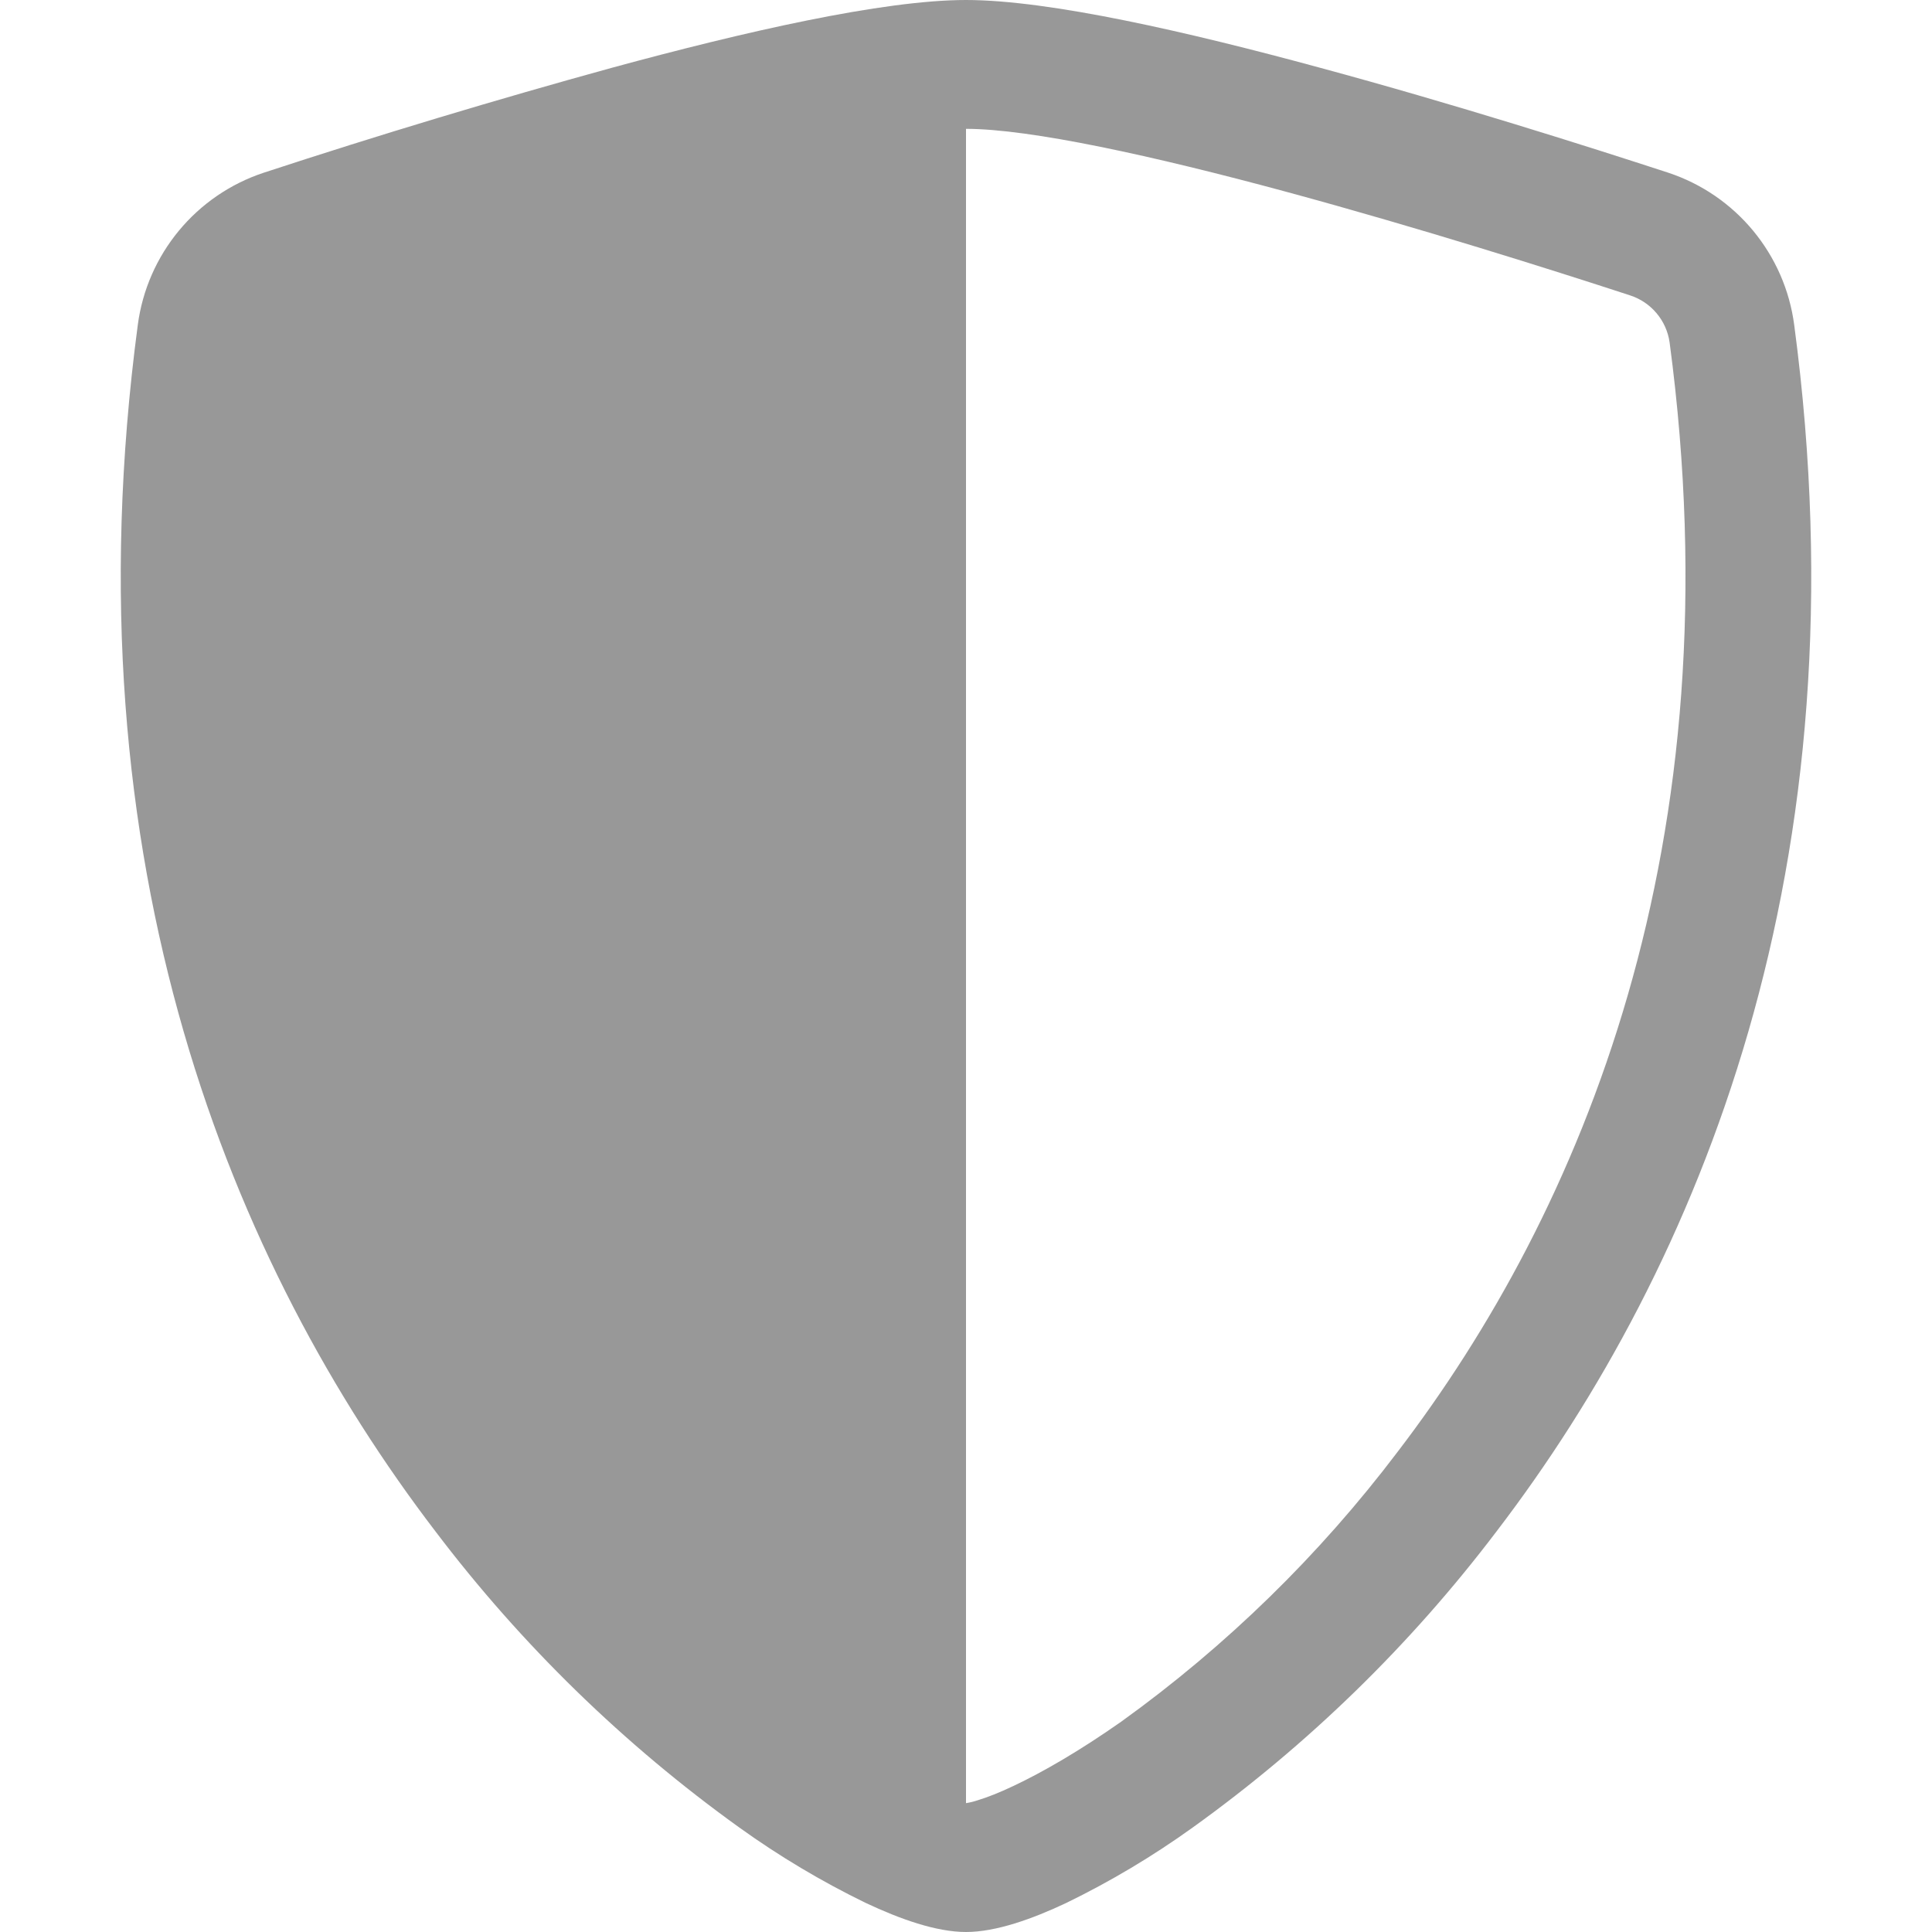
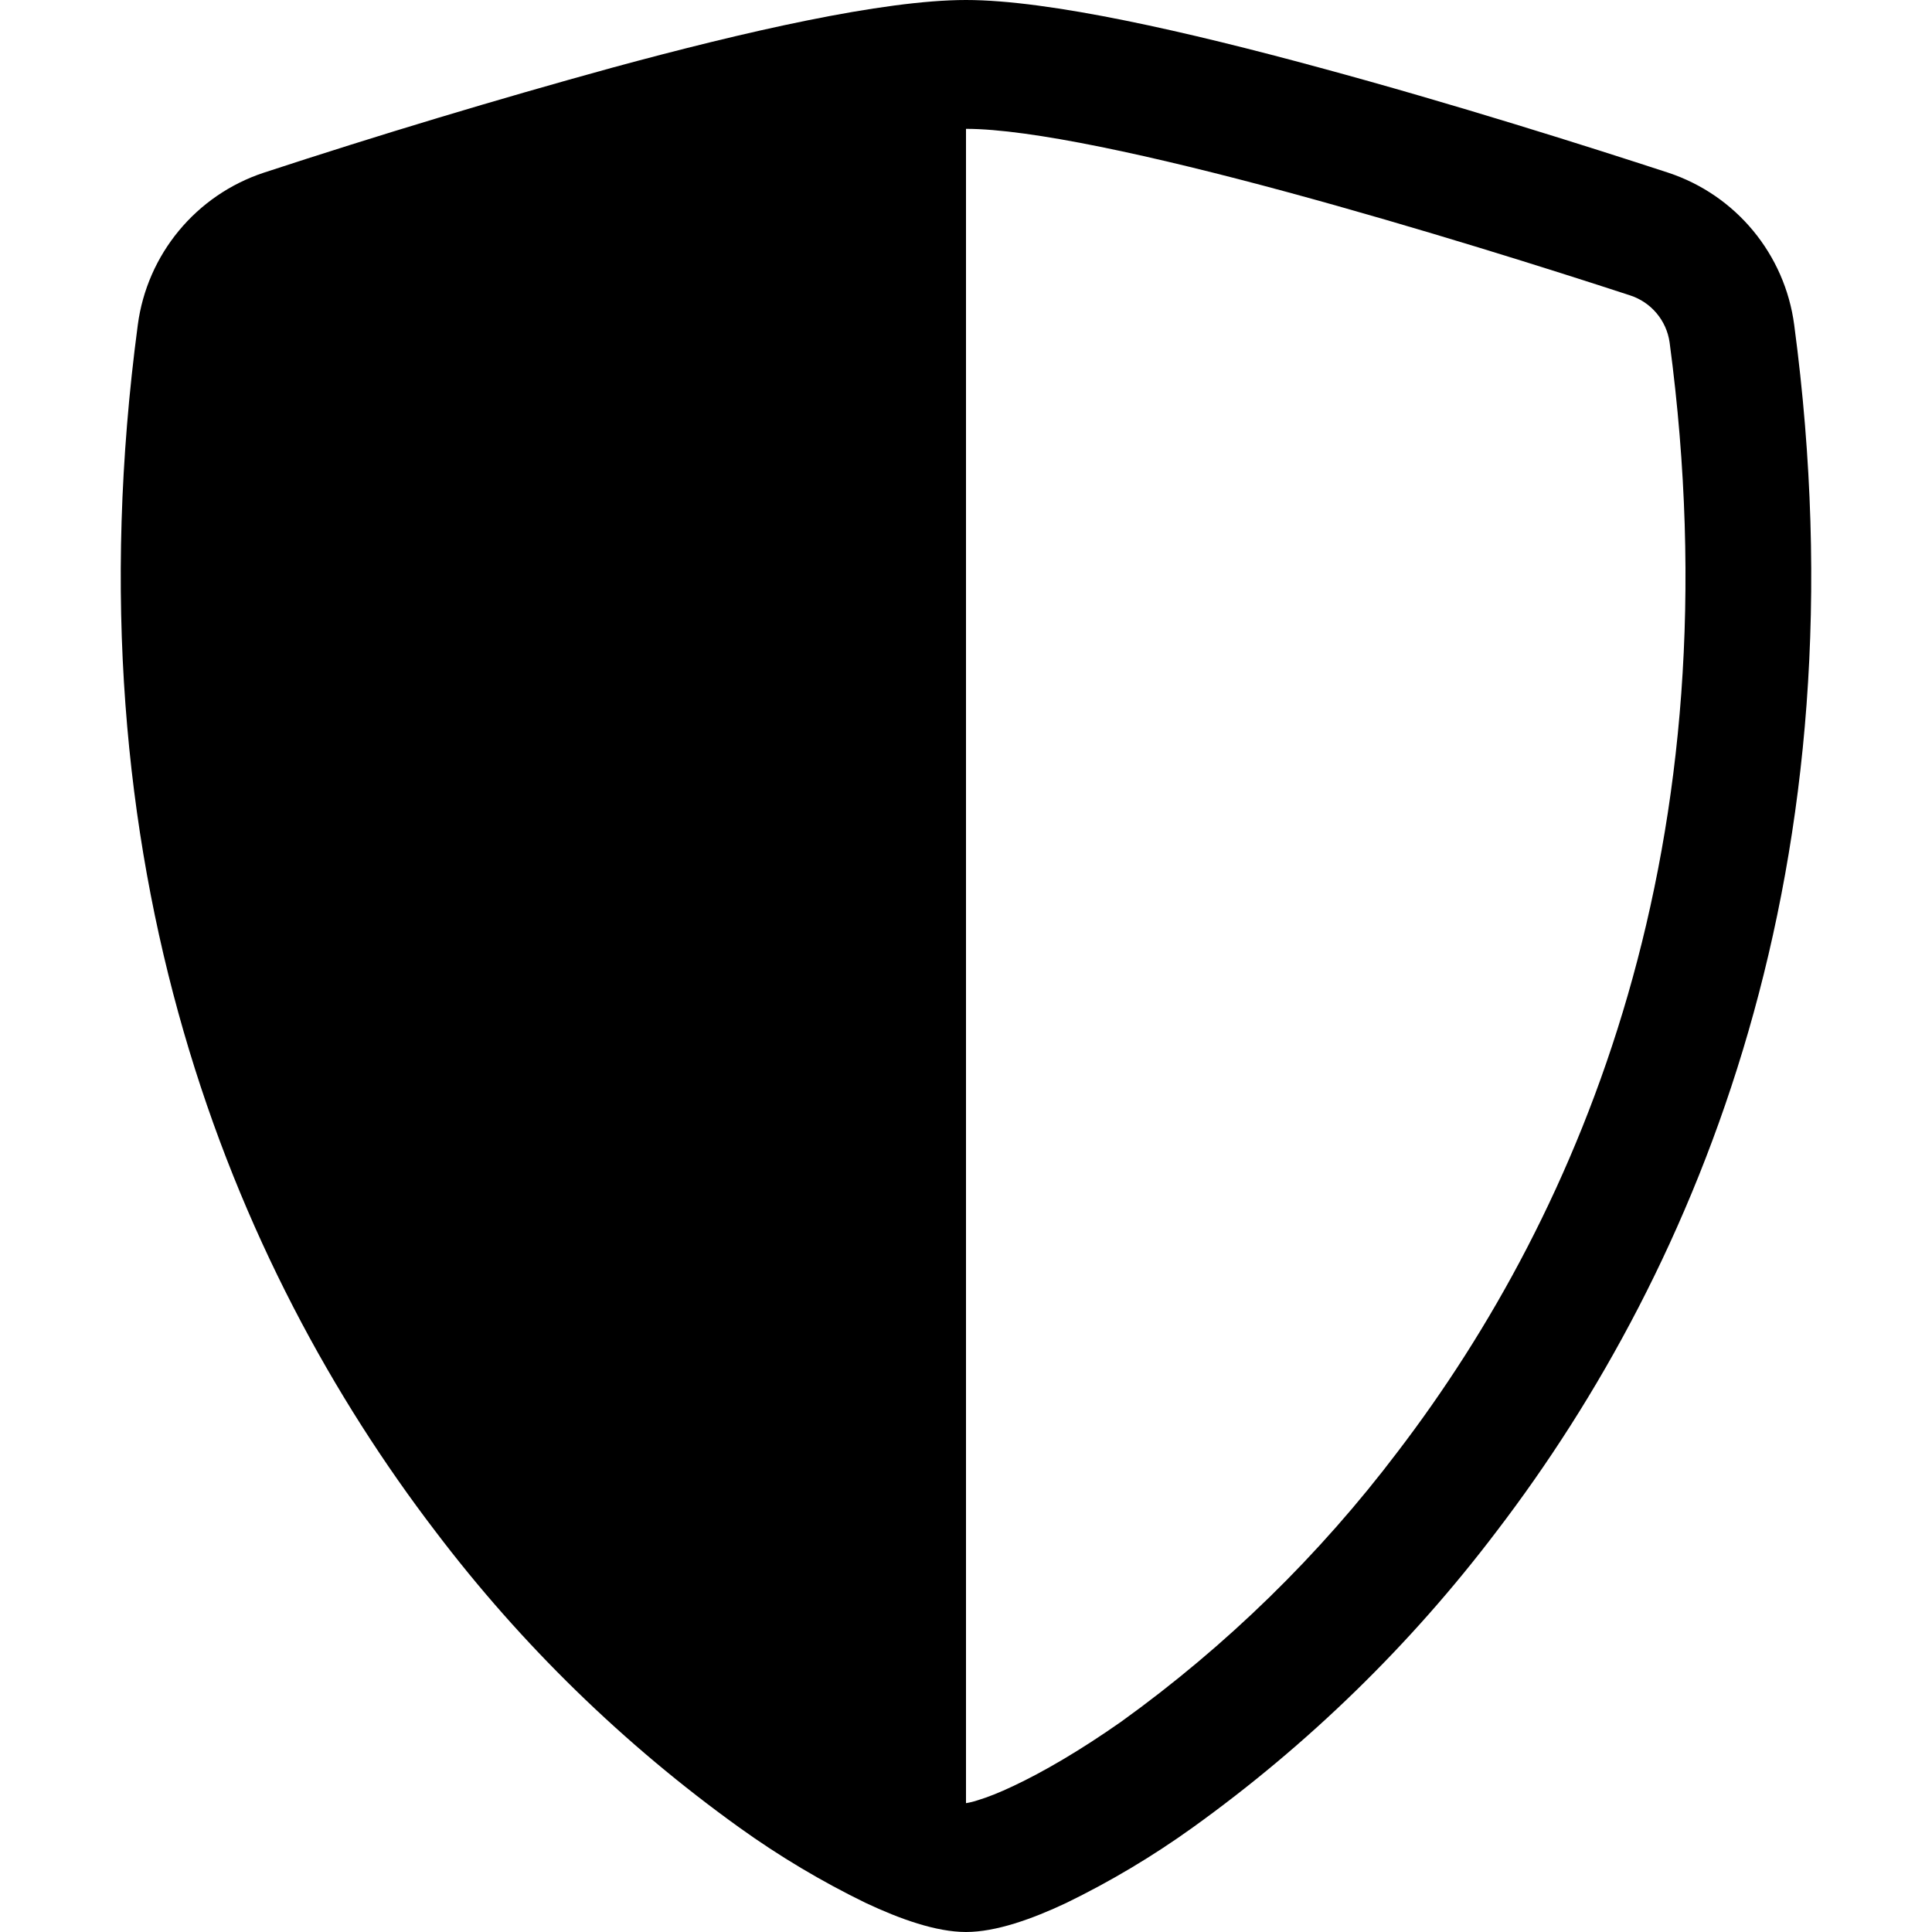
- <svg xmlns="http://www.w3.org/2000/svg" width="100%" height="100%" fill="rgba(51, 51, 51, 0.5)" class="bi bi-shield-shaded" viewBox="0 0 16 16">
+ <svg xmlns="http://www.w3.org/2000/svg" width="100%" height="100%" fill="currentColor" class="bi bi-shield-shaded" viewBox="0 0 16 16">
  <path fill-rule="evenodd" d="M8 14.933a.615.615 0 0 0 .1-.025c.076-.023.174-.061.294-.118.24-.113.547-.29.893-.533a10.726 10.726 0 0 0 2.287-2.233c1.527-1.997 2.807-5.031 2.253-9.188a.48.48 0 0 0-.328-.39c-.651-.213-1.75-.56-2.837-.855C9.552 1.29 8.531 1.067 8 1.067v13.866zM5.072.56C6.157.265 7.31 0 8 0s1.843.265 2.928.56c1.11.3 2.229.655 2.887.87a1.54 1.54 0 0 1 1.044 1.262c.596 4.477-.787 7.795-2.465 9.99a11.775 11.775 0 0 1-2.517 2.453 7.159 7.159 0 0 1-1.048.625c-.28.132-.581.24-.829.24s-.548-.108-.829-.24a7.158 7.158 0 0 1-1.048-.625 11.777 11.777 0 0 1-2.517-2.453C1.928 10.487.545 7.169 1.141 2.692A1.54 1.54 0 0 1 2.185 1.43 62.456 62.456 0 0 1 5.072.56z" />
</svg>
